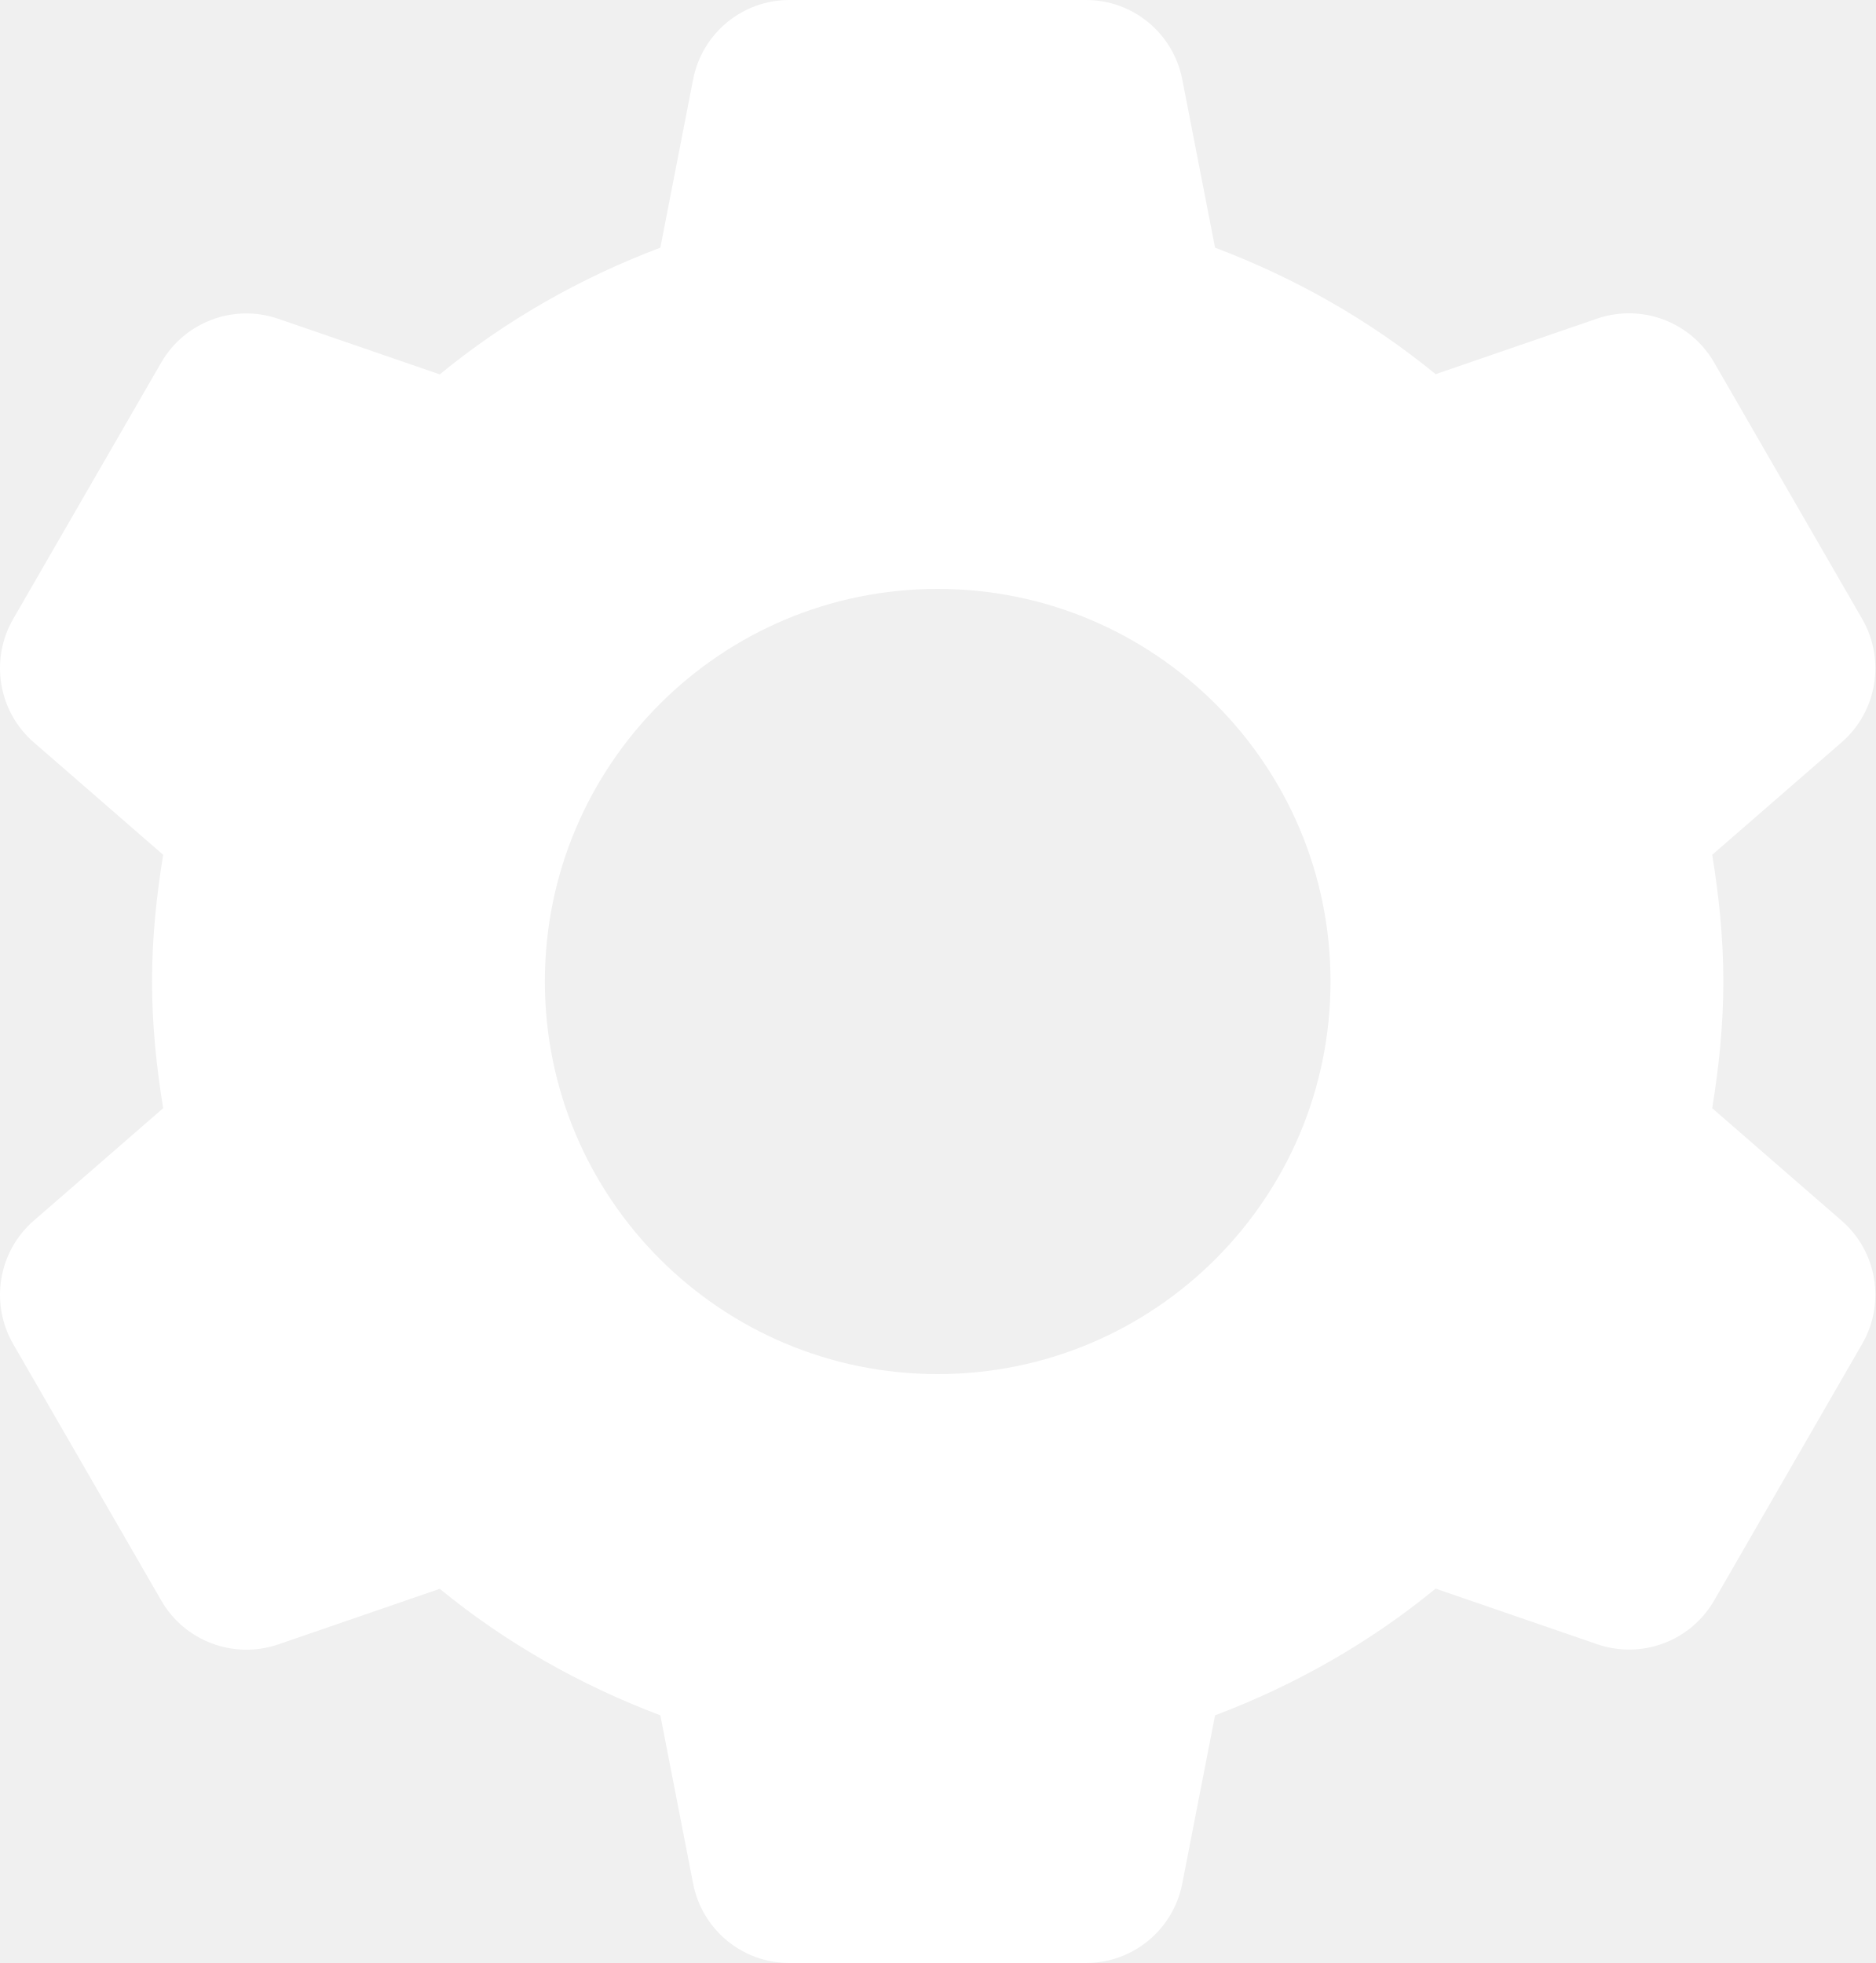
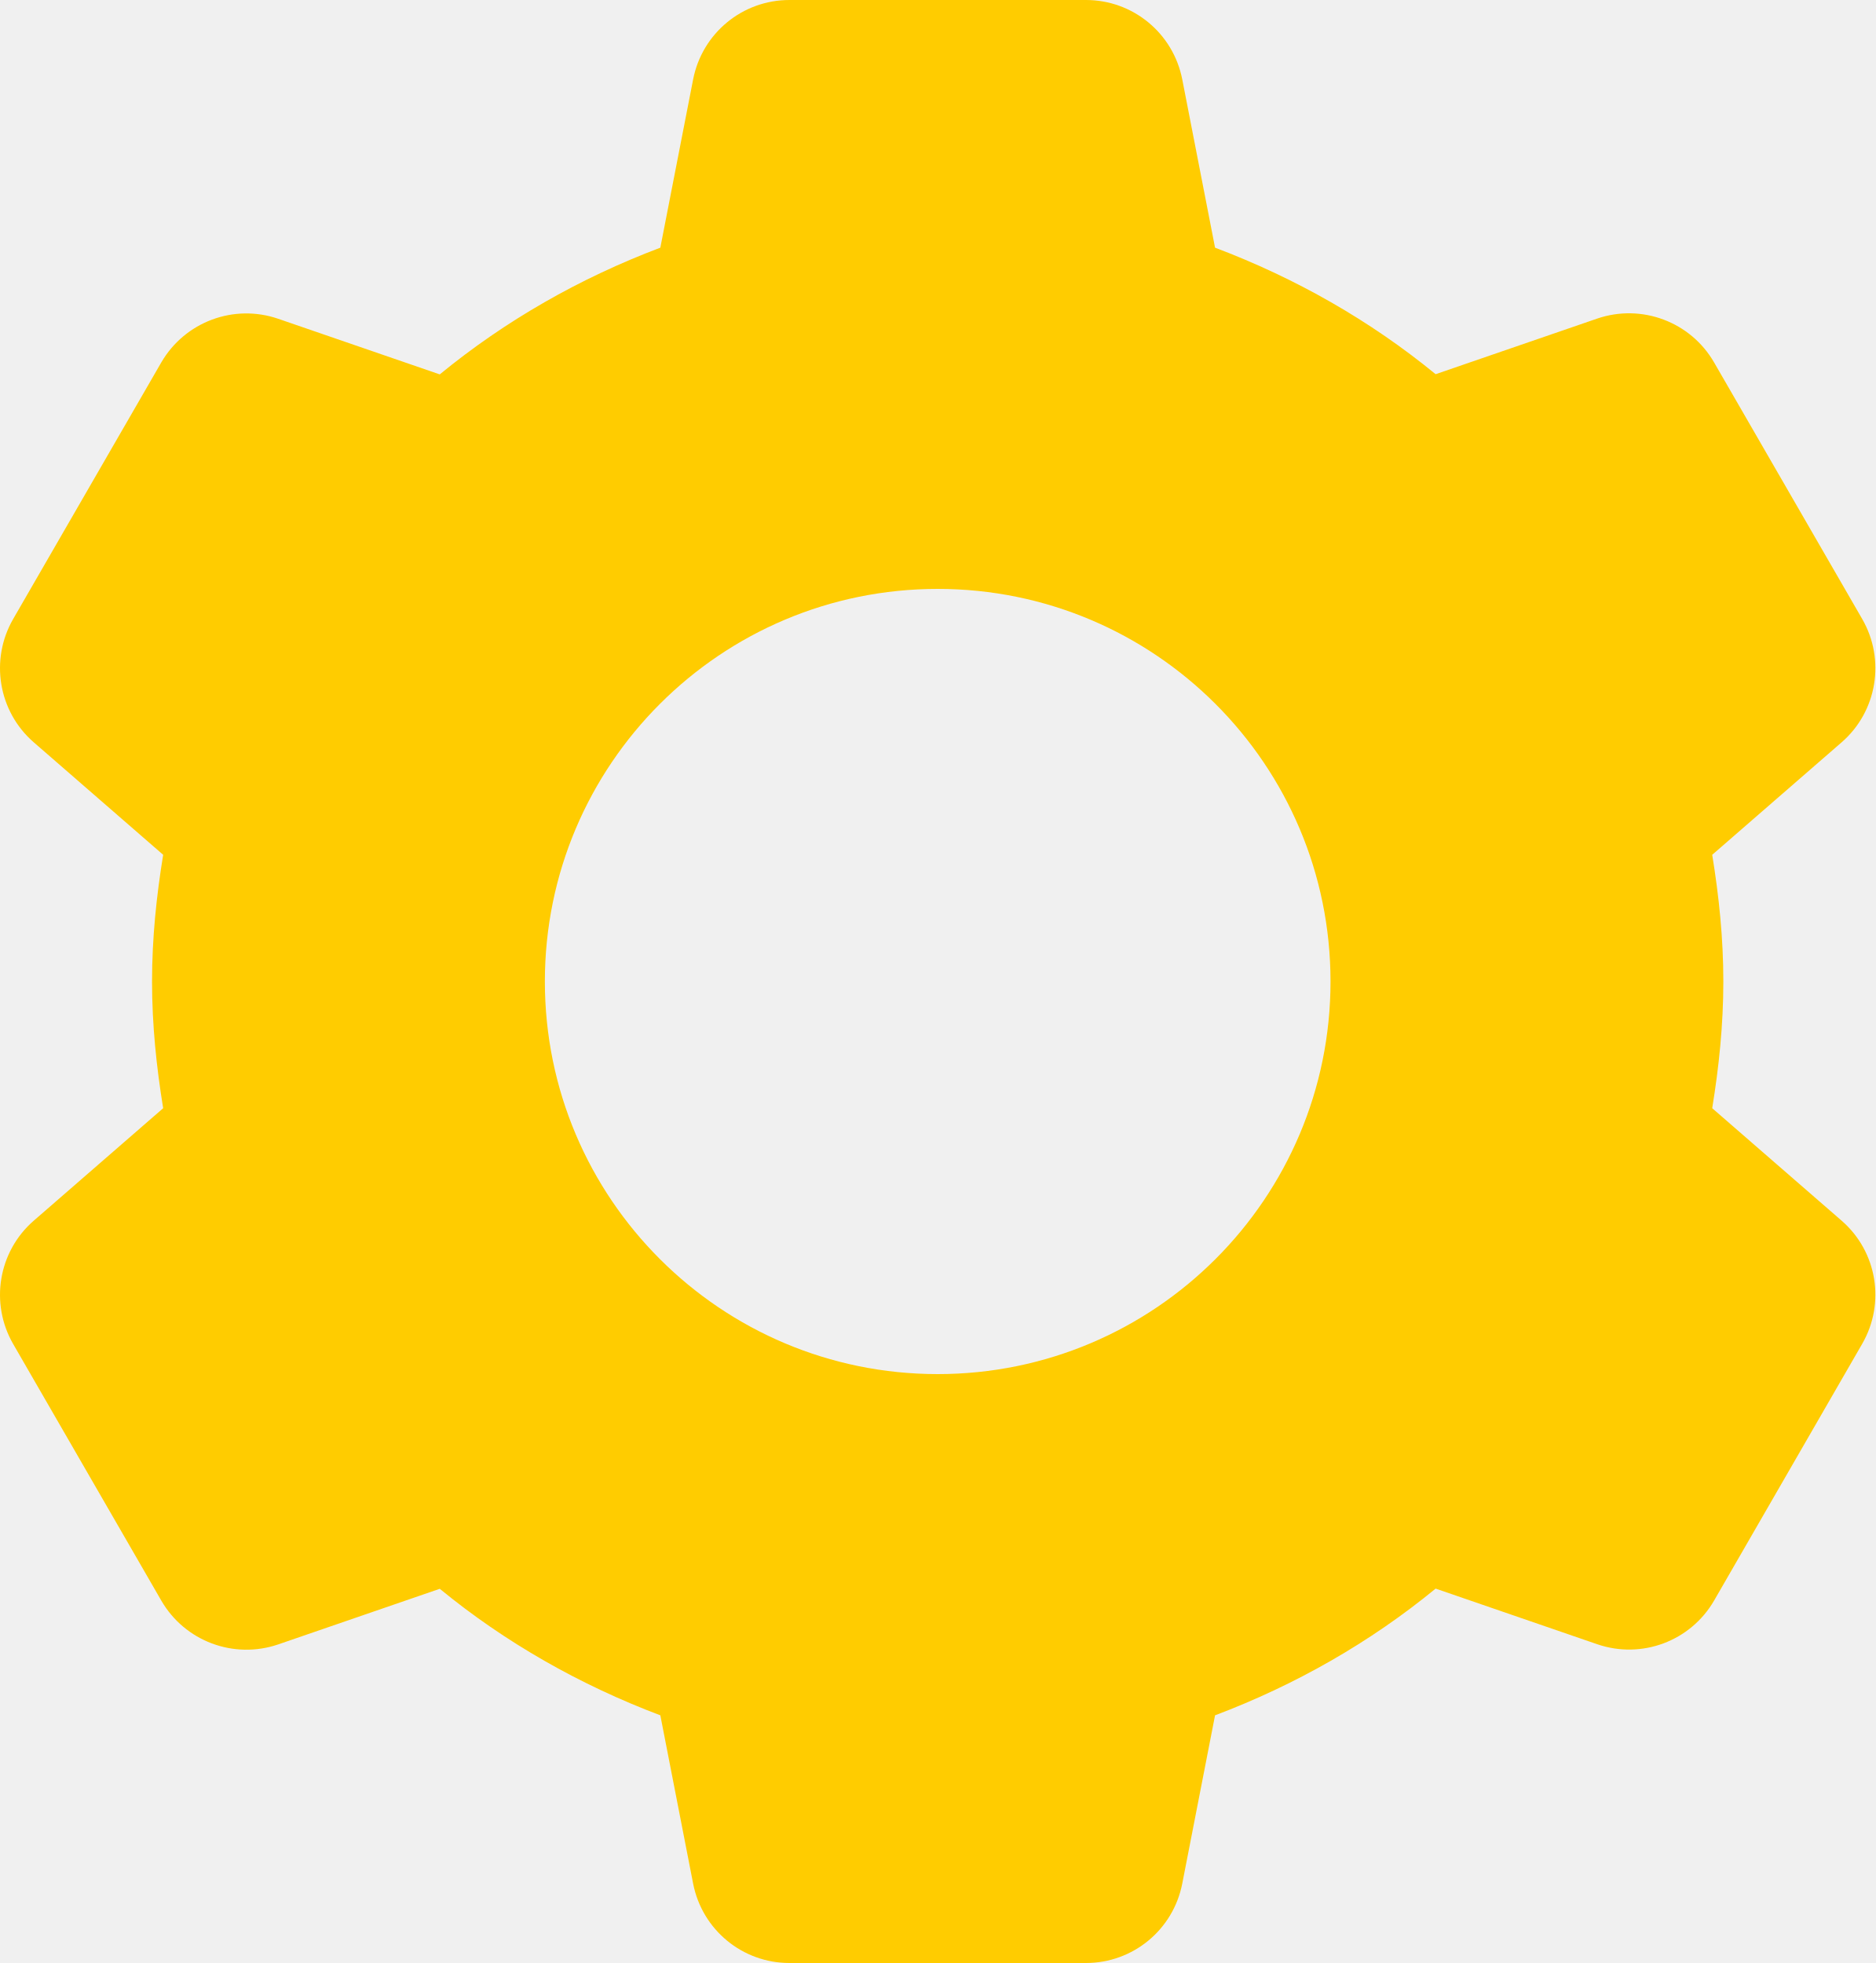
<svg xmlns="http://www.w3.org/2000/svg" width="235" height="246" viewBox="0 0 235 246" fill="none">
-   <path d="M98.921 0C93.026 0 87.987 4.165 86.855 9.946L82.745 31.038C72.645 34.856 63.306 40.189 55.105 46.918L34.867 39.951C29.292 38.032 23.159 40.336 20.205 45.428L1.65 77.572C-1.291 82.676 -0.22 89.157 4.222 93.019L20.446 107.121C19.602 112.303 19.052 117.579 19.052 123C19.052 128.421 19.602 133.697 20.446 138.88L4.222 152.981C-0.22 156.843 -1.291 163.324 1.65 168.428L20.205 200.572C23.147 205.676 29.292 207.98 34.867 206.073L55.105 199.106C63.303 205.831 72.649 211.146 82.745 214.962L86.855 236.054C87.987 241.835 93.026 246 98.921 246H136.079C141.974 246 147.013 241.835 148.145 236.054L152.255 214.962C162.355 211.144 171.695 205.811 179.895 199.082L200.133 206.049C205.708 207.968 211.841 205.676 214.795 200.572L233.35 168.404C236.291 163.3 235.22 156.843 230.778 152.981L214.554 138.88C215.398 133.697 215.948 128.421 215.948 123C215.948 117.579 215.398 112.303 214.554 107.121L230.778 93.019C235.22 89.157 236.291 82.676 233.35 77.572L214.795 45.428C211.853 40.324 205.708 38.02 200.133 39.927L179.895 46.894C171.697 40.169 162.351 34.854 152.255 31.038L148.145 9.946C147.013 4.165 141.974 0 136.079 0H98.921ZM117.5 73.8C144.684 73.8 166.724 95.829 166.724 123C166.724 150.171 144.684 172.2 117.5 172.2C90.316 172.2 68.276 150.171 68.276 123C68.276 95.829 90.316 73.8 117.5 73.8Z" fill="white" />
+   <path d="M98.921 0C93.026 0 87.987 4.165 86.855 9.946L82.745 31.038C72.645 34.856 63.306 40.189 55.105 46.918L34.867 39.951C29.292 38.032 23.159 40.336 20.205 45.428L1.65 77.572C-1.291 82.676 -0.22 89.157 4.222 93.019L20.446 107.121C19.602 112.303 19.052 117.579 19.052 123C19.052 128.421 19.602 133.697 20.446 138.88L4.222 152.981C-0.22 156.843 -1.291 163.324 1.65 168.428L20.205 200.572C23.147 205.676 29.292 207.98 34.867 206.073L55.105 199.106C63.303 205.831 72.649 211.146 82.745 214.962L86.855 236.054C87.987 241.835 93.026 246 98.921 246H136.079C141.974 246 147.013 241.835 148.145 236.054L152.255 214.962C162.355 211.144 171.695 205.811 179.895 199.082L200.133 206.049C205.708 207.968 211.841 205.676 214.795 200.572L233.35 168.404C236.291 163.3 235.22 156.843 230.778 152.981L214.554 138.88C215.398 133.697 215.948 128.421 215.948 123C215.948 117.579 215.398 112.303 214.554 107.121L230.778 93.019C235.22 89.157 236.291 82.676 233.35 77.572L214.795 45.428C211.853 40.324 205.708 38.02 200.133 39.927L179.895 46.894C171.697 40.169 162.351 34.854 152.255 31.038L148.145 9.946C147.013 4.165 141.974 0 136.079 0H98.921ZM117.5 73.8C144.684 73.8 166.724 95.829 166.724 123C166.724 150.171 144.684 172.2 117.5 172.2C90.316 172.2 68.276 150.171 68.276 123C68.276 95.829 90.316 73.8 117.5 73.8Z" fill="#FFCC00" />
</svg>
